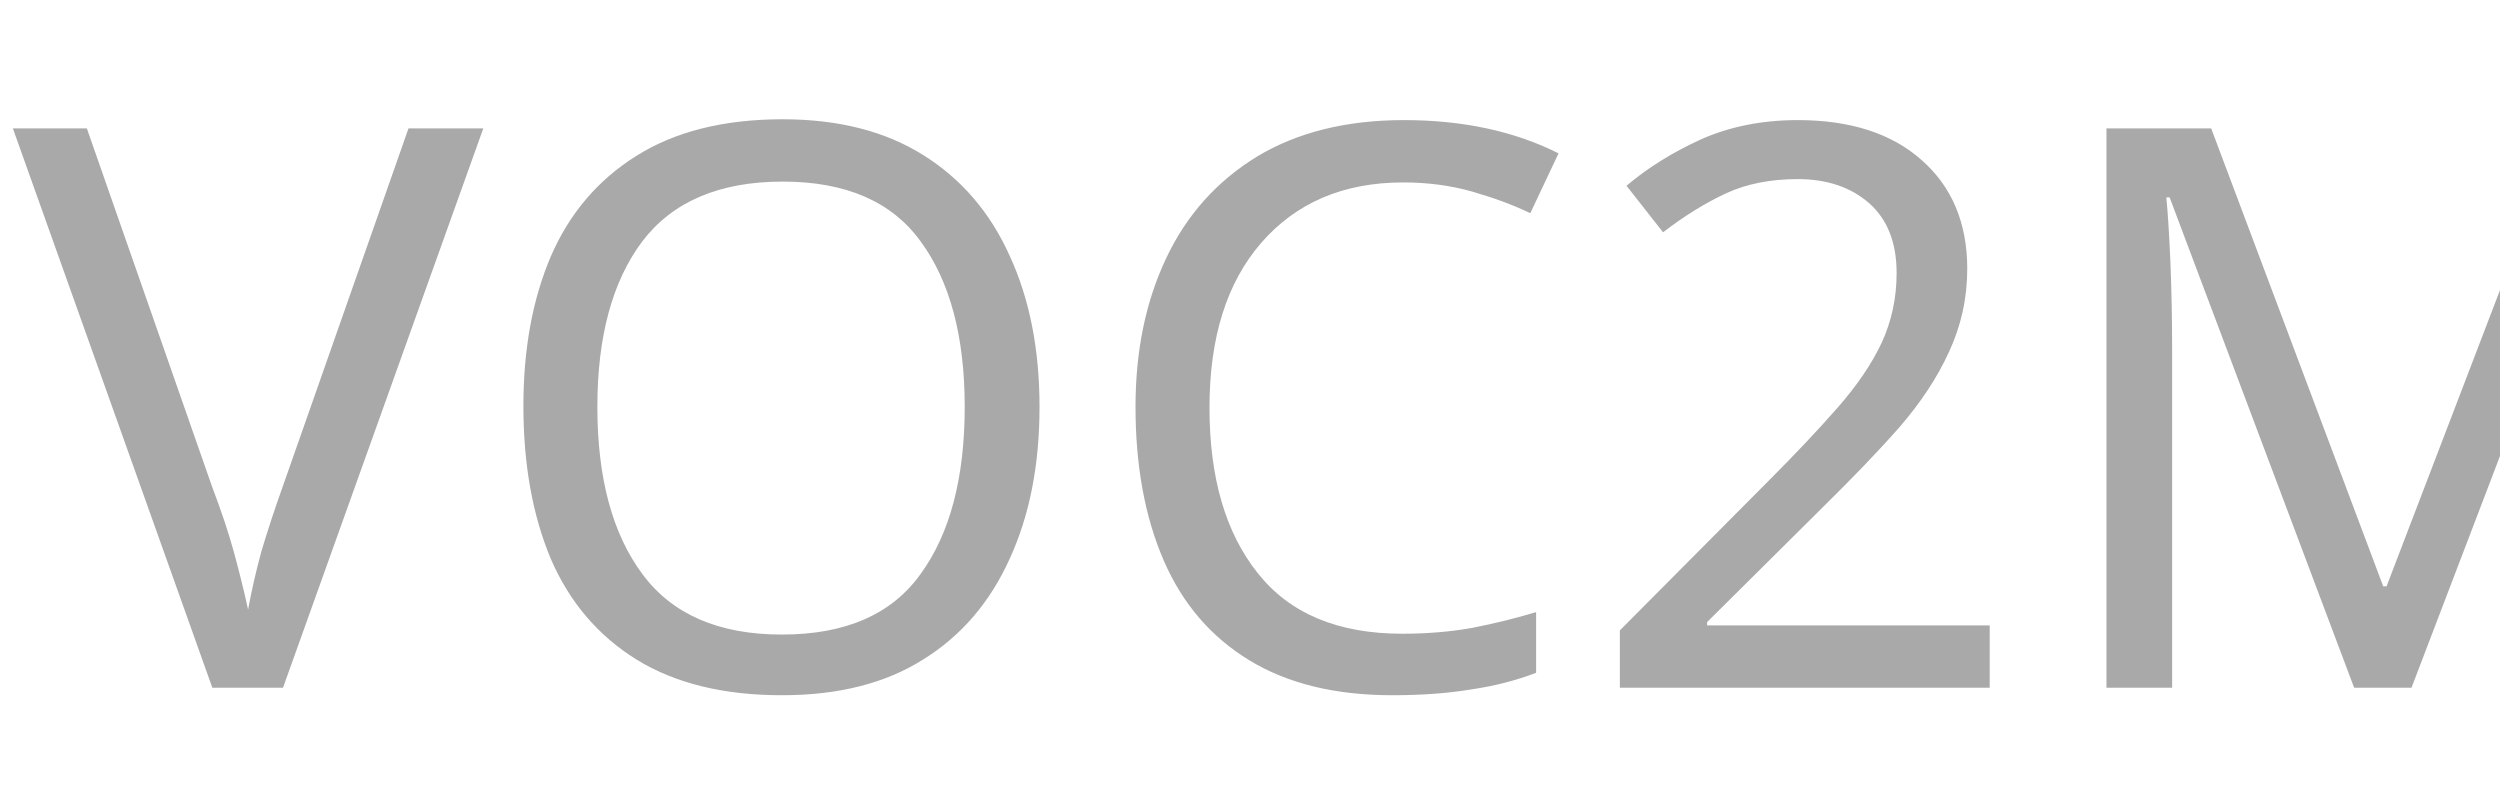
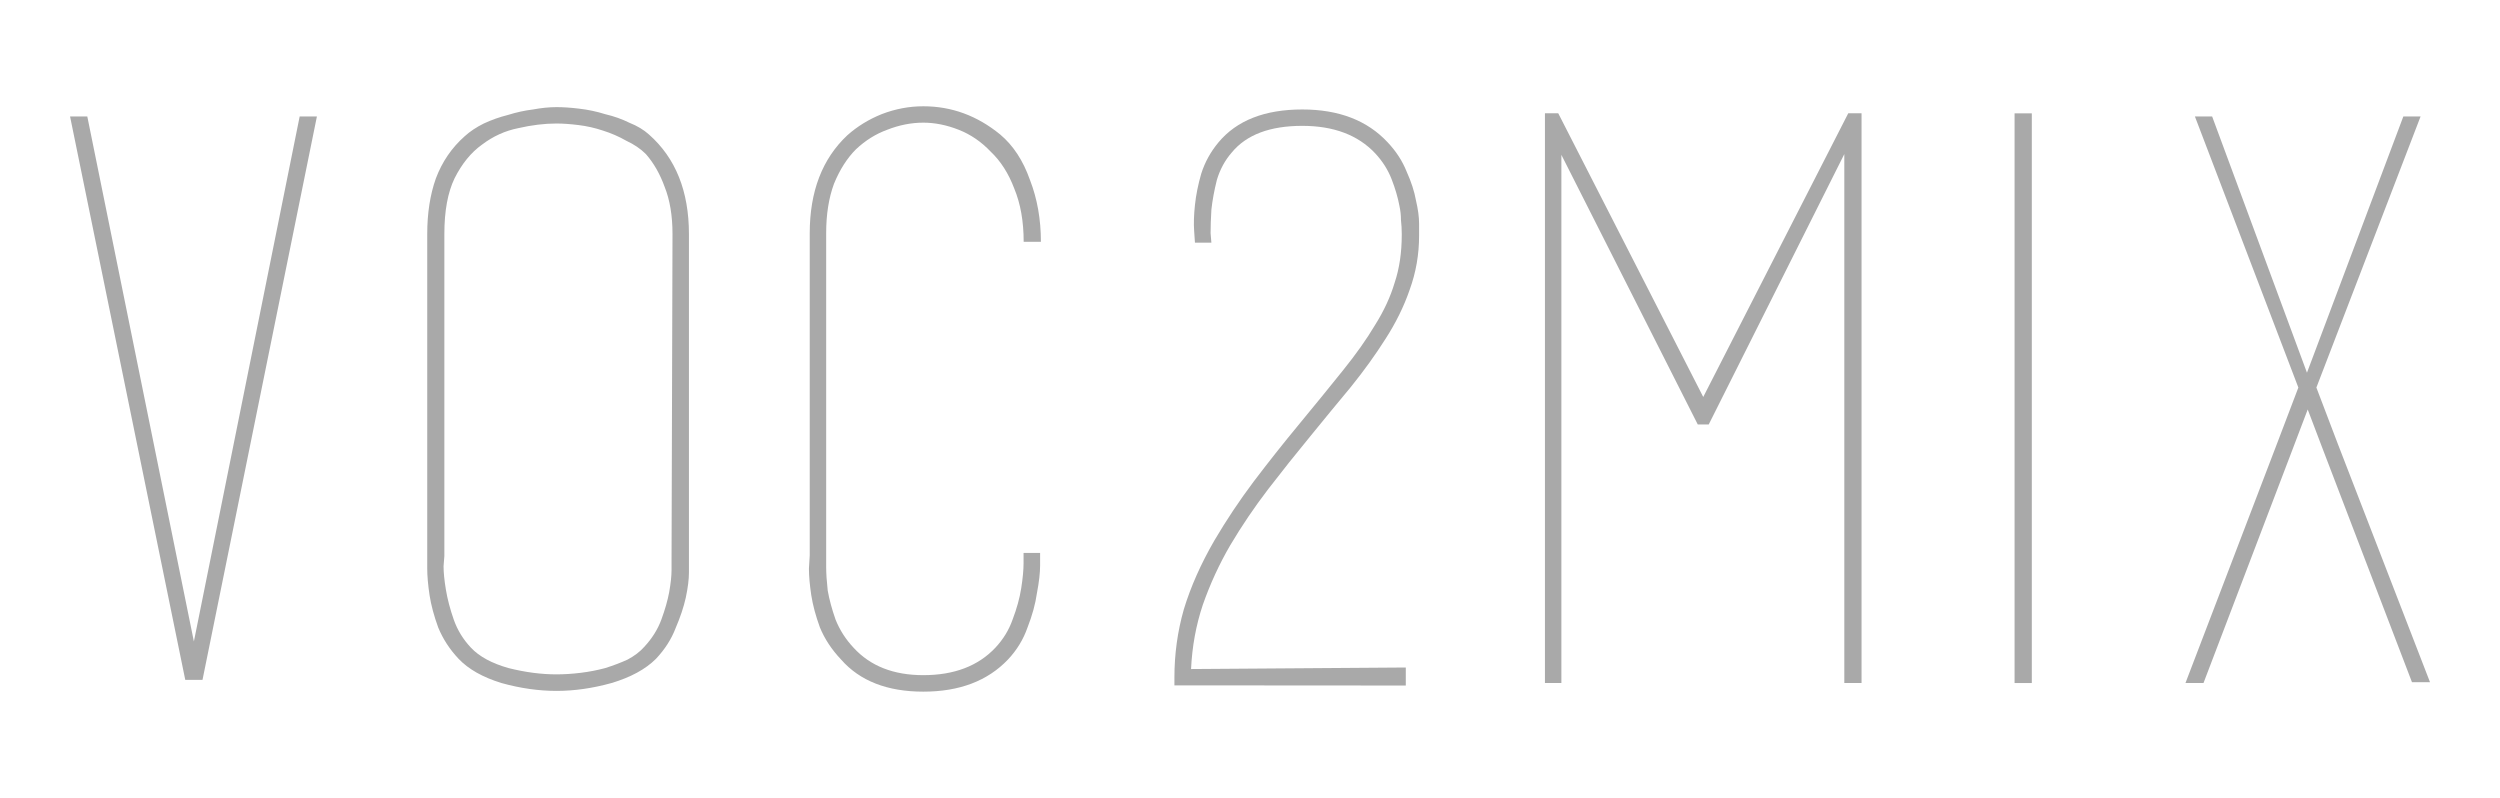
- <svg xmlns="http://www.w3.org/2000/svg" id="svg8" version="1.1" viewBox="0 0 47 15" height="15mm" width="47mm">
+ <svg xmlns="http://www.w3.org/2000/svg" width="47mm" height="15mm" viewBox="0 0 47 15" version="1.1" id="svg8">
  <defs id="defs2" />
-   <g transform="translate(0,-282)" id="layer1">
-     <text id="text817" y="294.929" x="0.242" style="font-style:normal;font-weight:normal;font-size:14.732px;line-height:125%;font-family:Sans;letter-spacing:0px;word-spacing:0px;fill:#a9a9a9;fill-opacity:1;stroke:none;stroke-width:0.368px;stroke-linecap:butt;stroke-linejoin:miter;stroke-opacity:1;" xml:space="preserve">
-       <tspan style="font-style:normal;font-variant:normal;font-weight:100;font-stretch:condensed;font-size:14.732px;font-family:'basic title font';-inkscape-font-specification:'basic title font, Thin Condensed';font-variant-ligatures:normal;font-variant-caps:normal;font-variant-numeric:normal;font-feature-settings:normal;text-align:start;writing-mode:lr-tb;text-anchor:start;fill:#a9a9a9;stroke-width:0.368px;" y="294.929" x="0.242" id="tspan815">VOC2MIX</tspan>
-     </text>
+   <g id="layer1" transform="translate(0,-282)">
+     <g id="text817" style="font-style:normal;font-weight:normal;font-size:14.732px;line-height:125%;font-family:Sans;letter-spacing:0px;word-spacing:0px;fill:#a9a9a9;fill-opacity:1;stroke:none;stroke-width:0.368px;stroke-linecap:butt;stroke-linejoin:miter;stroke-opacity:1" aria-label="VOC2MIX">
+       <path id="path823" style="font-style:normal;font-variant:normal;font-weight:100;font-stretch:condensed;font-size:14.732px;font-family:'basic title font';-inkscape-font-specification:'basic title font, Thin Condensed';font-variant-ligatures:normal;font-variant-caps:normal;font-variant-numeric:normal;font-feature-settings:normal;text-align:start;writing-mode:lr-tb;text-anchor:start;fill:#a9a9a9;stroke-width:0.368px" d="M 5.634,284.189 H 5.958 L 3.807,294.782 H 3.674 3.645 3.615 3.483 L 1.317,284.189 h 0.324 l 2.004,9.871 z" />
+       <path id="path825" style="font-style:normal;font-variant:normal;font-weight:100;font-stretch:condensed;font-size:14.732px;font-family:'basic title font';-inkscape-font-specification:'basic title font, Thin Condensed';font-variant-ligatures:normal;font-variant-caps:normal;font-variant-numeric:normal;font-feature-settings:normal;text-align:start;writing-mode:lr-tb;text-anchor:start;fill:#a9a9a9;stroke-width:0.368px" d="m 12.952,292.528 q 0,0.044 0,0.236 0,0.192 -0.059,0.471 -0.059,0.265 -0.192,0.575 -0.118,0.309 -0.368,0.575 -0.295,0.295 -0.84,0.457 -0.53,0.147 -1.031,0.147 -0.501,0 -1.031,-0.147 -0.53,-0.162 -0.81,-0.457 -0.25,-0.265 -0.383,-0.589 -0.118,-0.324 -0.162,-0.604 -0.044,-0.295 -0.044,-0.501 0,-0.206 0,-0.25 v -6.04 q 0,-0.589 0.162,-1.046 0.177,-0.471 0.545,-0.796 0.147,-0.133 0.354,-0.236 0.221,-0.103 0.457,-0.162 0.236,-0.074 0.471,-0.103 0.236,-0.044 0.442,-0.044 0.192,0 0.427,0.029 0.25,0.029 0.486,0.103 0.25,0.059 0.457,0.162 0.221,0.088 0.368,0.221 0.751,0.663 0.751,1.871 z m -0.309,-6.129 q 0,-0.516 -0.147,-0.884 -0.133,-0.368 -0.354,-0.619 -0.147,-0.147 -0.368,-0.25 -0.206,-0.118 -0.442,-0.192 -0.221,-0.074 -0.457,-0.103 -0.236,-0.029 -0.413,-0.029 -0.339,0 -0.722,0.088 -0.368,0.074 -0.678,0.309 -0.309,0.221 -0.516,0.633 -0.192,0.398 -0.192,1.046 v 6.055 q 0,0 -0.015,0.192 0,0.177 0.044,0.442 0.044,0.265 0.147,0.56 0.103,0.295 0.324,0.53 0.236,0.25 0.707,0.383 0.471,0.118 0.899,0.118 0.221,0 0.457,-0.029 0.236,-0.029 0.457,-0.088 0.236,-0.074 0.427,-0.162 0.192,-0.103 0.309,-0.236 0.221,-0.236 0.324,-0.516 0.103,-0.28 0.147,-0.516 0.044,-0.25 0.044,-0.413 0,-0.177 0,-0.177 z" />
+       <path id="path827" style="font-style:normal;font-variant:normal;font-weight:100;font-stretch:condensed;font-size:14.732px;font-family:'basic title font';-inkscape-font-specification:'basic title font, Thin Condensed';font-variant-ligatures:normal;font-variant-caps:normal;font-variant-numeric:normal;font-feature-settings:normal;text-align:start;writing-mode:lr-tb;text-anchor:start;fill:#a9a9a9;stroke-width:0.368px" d="M 19.554,292.395 H 19.245 Z m 0,0 q 0,0.015 0,0.236 0,0.206 -0.059,0.516 -0.044,0.309 -0.177,0.648 -0.118,0.339 -0.368,0.604 -0.575,0.604 -1.591,0.604 -1.017,0 -1.547,-0.604 -0.265,-0.28 -0.398,-0.604 -0.118,-0.324 -0.162,-0.604 -0.044,-0.295 -0.044,-0.501 0.015,-0.206 0.015,-0.25 v -6.055 q 0,-1.179 0.707,-1.842 0.28,-0.25 0.648,-0.398 0.383,-0.147 0.781,-0.147 0.796,0 1.444,0.53 0.368,0.309 0.56,0.854 0.206,0.53 0.206,1.164 H 19.245 q 0,-0.575 -0.177,-1.002 -0.162,-0.427 -0.442,-0.692 -0.265,-0.28 -0.604,-0.413 -0.339,-0.133 -0.663,-0.133 -0.339,0 -0.678,0.133 -0.324,0.118 -0.589,0.368 -0.25,0.25 -0.413,0.648 -0.147,0.398 -0.147,0.928 v 6.07 0.015 q 0,0 0,0.192 0,0.177 0.029,0.442 0.044,0.25 0.147,0.545 0.118,0.295 0.339,0.53 0.471,0.516 1.311,0.516 0.869,0 1.355,-0.516 0.221,-0.236 0.324,-0.53 0.118,-0.309 0.162,-0.589 0.044,-0.28 0.044,-0.471 0,-0.192 0,-0.192 z" />
+       <path id="path829" style="font-style:normal;font-variant:normal;font-weight:100;font-stretch:condensed;font-size:14.732px;font-family:'basic title font';-inkscape-font-specification:'basic title font, Thin Condensed';font-variant-ligatures:normal;font-variant-caps:normal;font-variant-numeric:normal;font-feature-settings:normal;text-align:start;writing-mode:lr-tb;text-anchor:start;fill:#a9a9a9;stroke-width:0.368px" d="m 22.079,294.885 v -0.147 q 0,-0.663 0.177,-1.282 0.192,-0.633 0.575,-1.296 0.339,-0.575 0.737,-1.105 0.413,-0.545 0.84,-1.061 0.486,-0.589 0.84,-1.031 0.368,-0.457 0.604,-0.854 0.25,-0.398 0.368,-0.796 0.133,-0.398 0.133,-0.899 v -0.015 q 0,-0.133 -0.015,-0.265 0,-0.133 -0.029,-0.265 -0.044,-0.236 -0.147,-0.501 -0.103,-0.265 -0.309,-0.486 -0.486,-0.516 -1.37,-0.516 -0.913,0 -1.326,0.501 -0.192,0.221 -0.28,0.516 -0.074,0.295 -0.103,0.56 -0.015,0.25 -0.015,0.442 0.015,0.177 0.015,0.177 h -0.309 q 0,-0.015 -0.015,-0.221 -0.015,-0.206 0.015,-0.486 0.029,-0.28 0.118,-0.589 0.103,-0.324 0.324,-0.589 0.516,-0.619 1.576,-0.619 1.031,0 1.606,0.619 0.236,0.25 0.354,0.545 0.133,0.295 0.177,0.545 0.059,0.25 0.059,0.442 0,0.177 0,0.221 0,0.53 -0.177,1.017 -0.162,0.471 -0.457,0.928 -0.28,0.442 -0.648,0.899 -0.368,0.442 -0.751,0.913 -0.413,0.501 -0.81,1.017 -0.383,0.501 -0.707,1.046 -0.309,0.53 -0.516,1.12 -0.192,0.575 -0.221,1.208 l 4.037,-0.029 v 0.339 z" />
+       <path id="path831" style="font-style:normal;font-variant:normal;font-weight:100;font-stretch:condensed;font-size:14.732px;font-family:'basic title font';-inkscape-font-specification:'basic title font, Thin Condensed';font-variant-ligatures:normal;font-variant-caps:normal;font-variant-numeric:normal;font-feature-settings:normal;text-align:start;writing-mode:lr-tb;text-anchor:start;fill:#a9a9a9;stroke-width:0.368px" d="m 29.354,284.911 v 9.93 h -0.147 -0.162 v -10.563 -0.015 -0.133 h 0.25 l 2.726,5.333 2.726,-5.333 h 0.25 v 0.133 0.015 10.563 H 34.835 34.673 v -9.944 l -2.549,5.083 h -0.206 z m 5.436,-0.781 h 0.015 0.015 0.015 0.015 0.015 0.015 0.015 z m -5.539,0 h -0.015 -0.015 -0.015 -0.015 -0.015 -0.015 -0.015 z" />
+       <path id="path833" style="font-style:normal;font-variant:normal;font-weight:100;font-stretch:condensed;font-size:14.732px;font-family:'basic title font';-inkscape-font-specification:'basic title font, Thin Condensed';font-variant-ligatures:normal;font-variant-caps:normal;font-variant-numeric:normal;font-feature-settings:normal;text-align:start;writing-mode:lr-tb;text-anchor:start;fill:#a9a9a9;stroke-width:0.368px" d="m 37.874,294.841 v -10.71 h 0.162 0.162 v 10.71 h -0.162 z" />
+       <path id="path835" style="font-style:normal;font-variant:normal;font-weight:100;font-stretch:condensed;font-size:14.732px;font-family:'basic title font';-inkscape-font-specification:'basic title font, Thin Condensed';font-variant-ligatures:normal;font-variant-caps:normal;font-variant-numeric:normal;font-feature-settings:normal;text-align:start;writing-mode:lr-tb;text-anchor:start;fill:#a9a9a9;stroke-width:0.368px" d="m 43.665,290.435 -0.28,-0.737 -0.28,0.737 -1.679,4.405 h -0.339 l 1.724,-4.508 0.398,-1.046 -1.945,-5.097 h 0.324 l 1.783,4.818 1.812,-4.818 h 0.324 l -1.959,5.097 0.398,1.046 1.738,4.493 h -0.339 z" />
+     </g>
  </g>
</svg>
